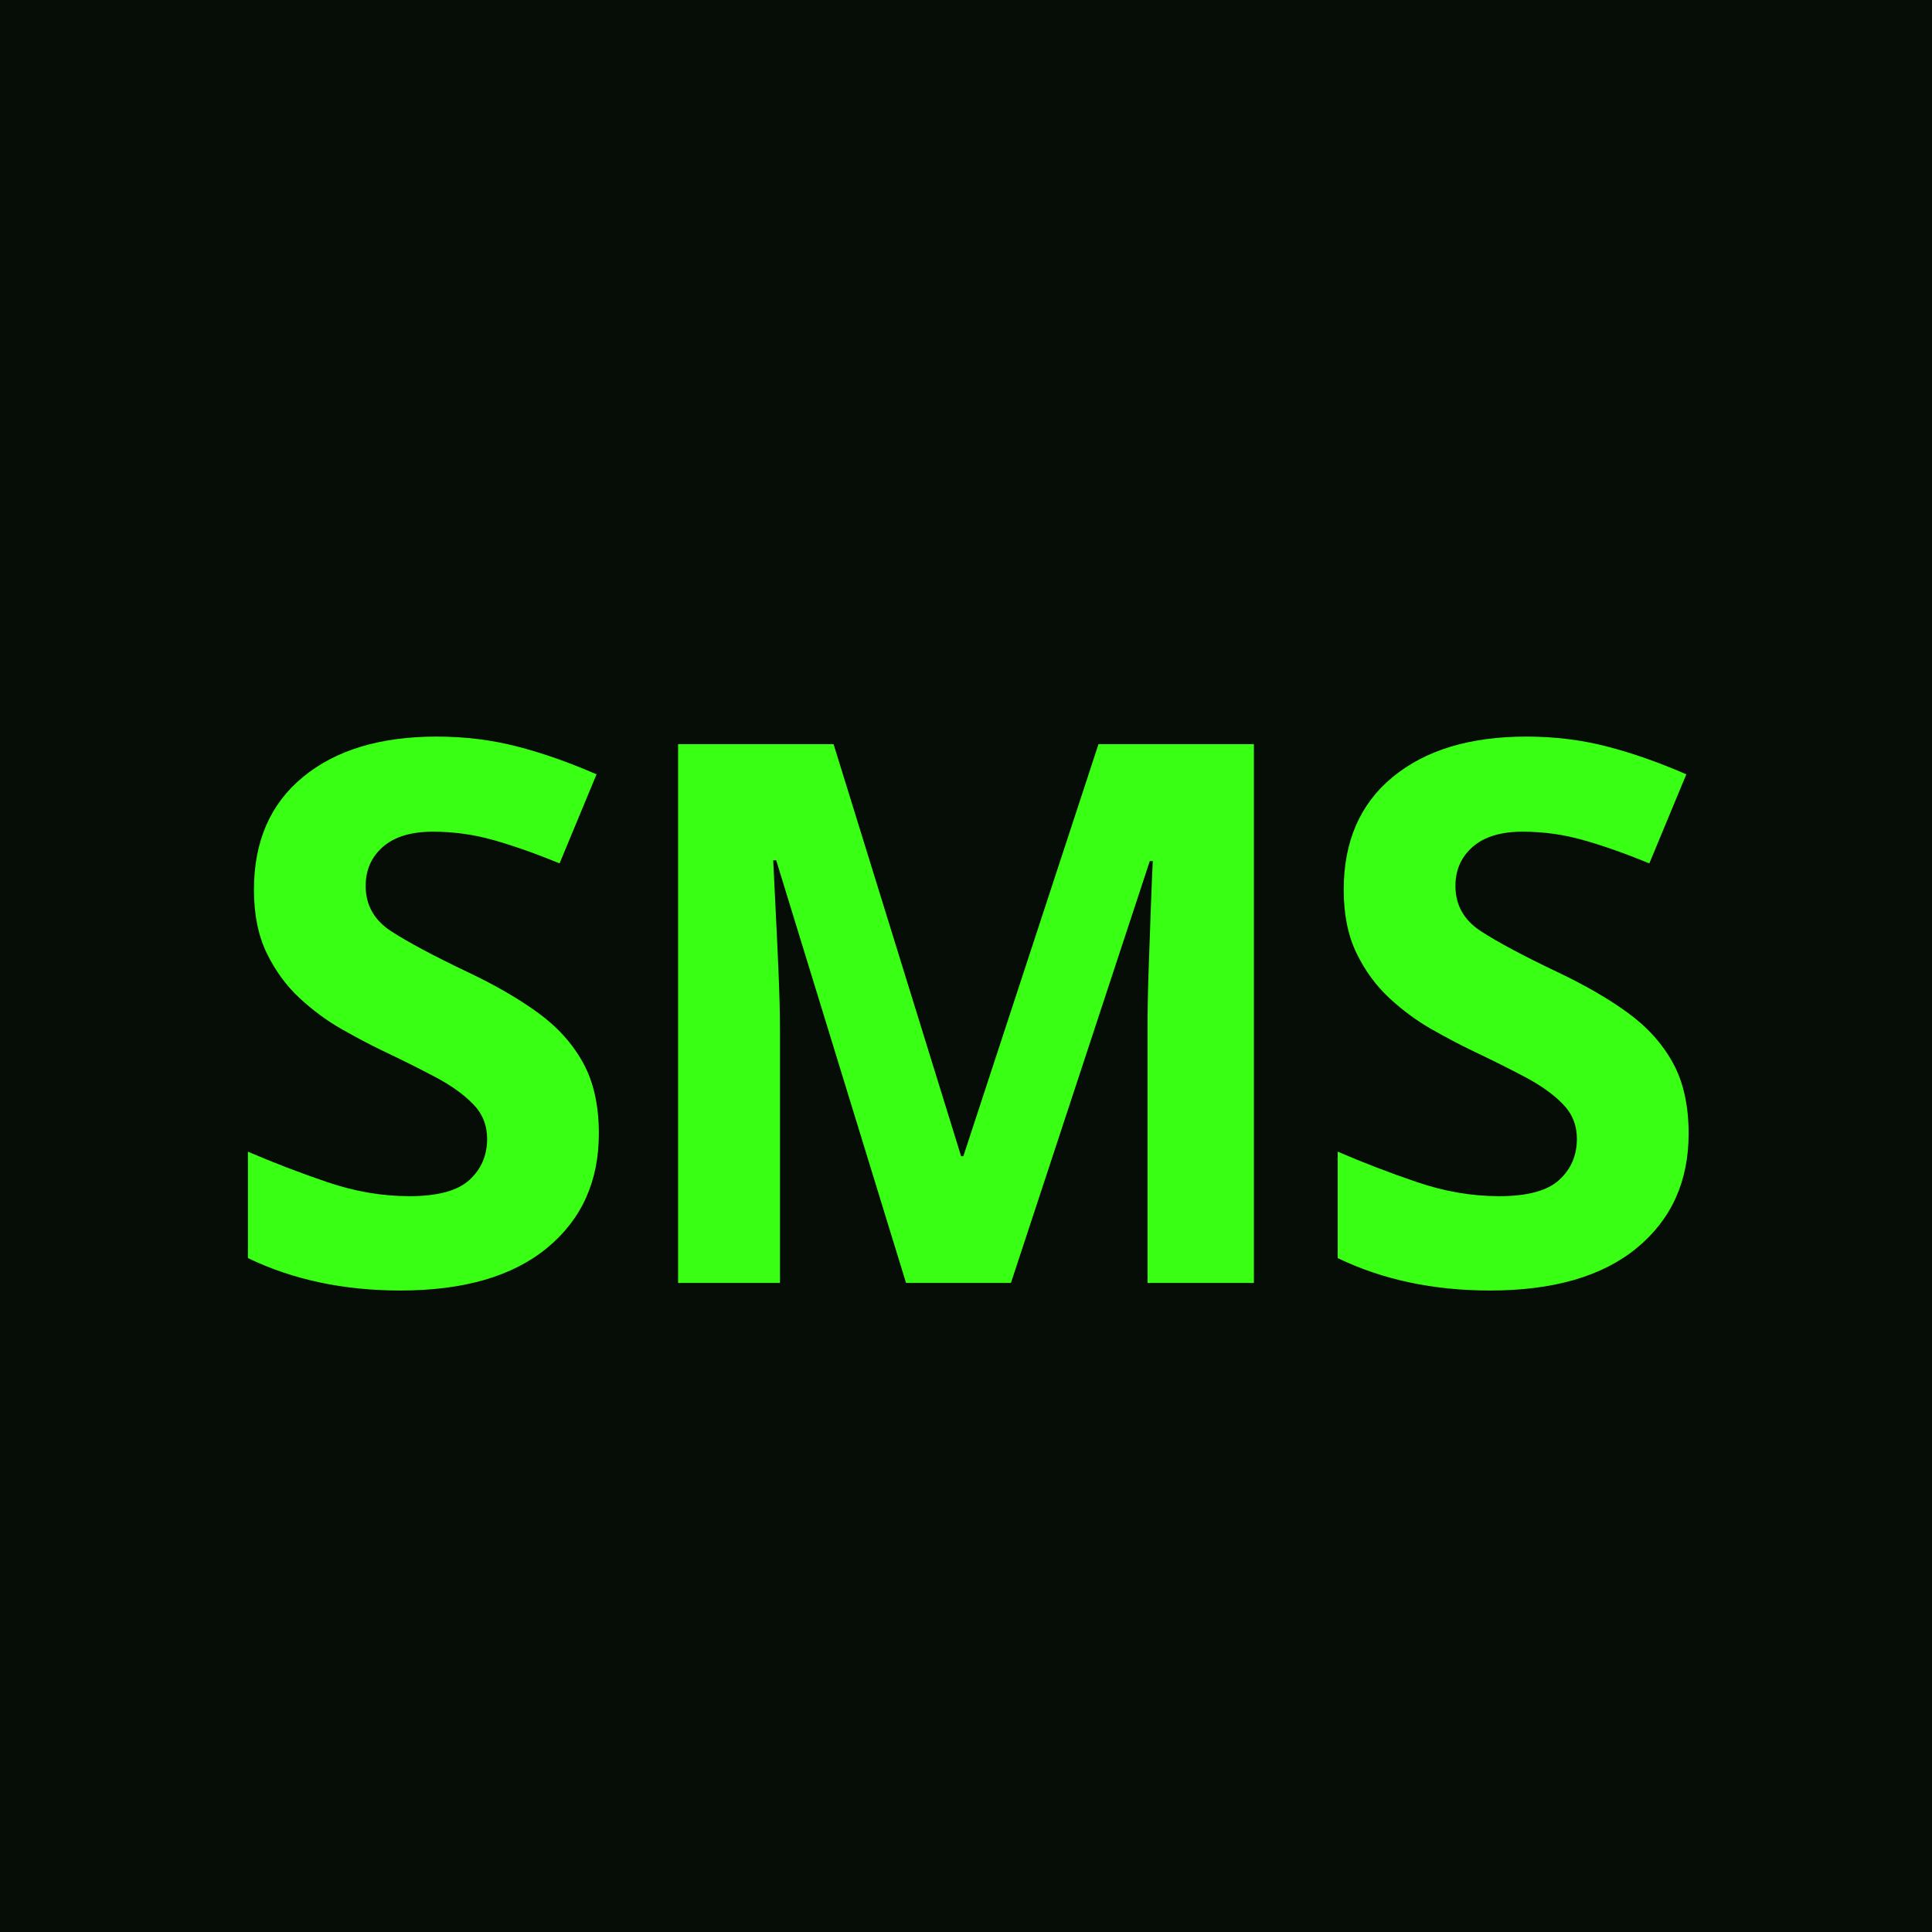
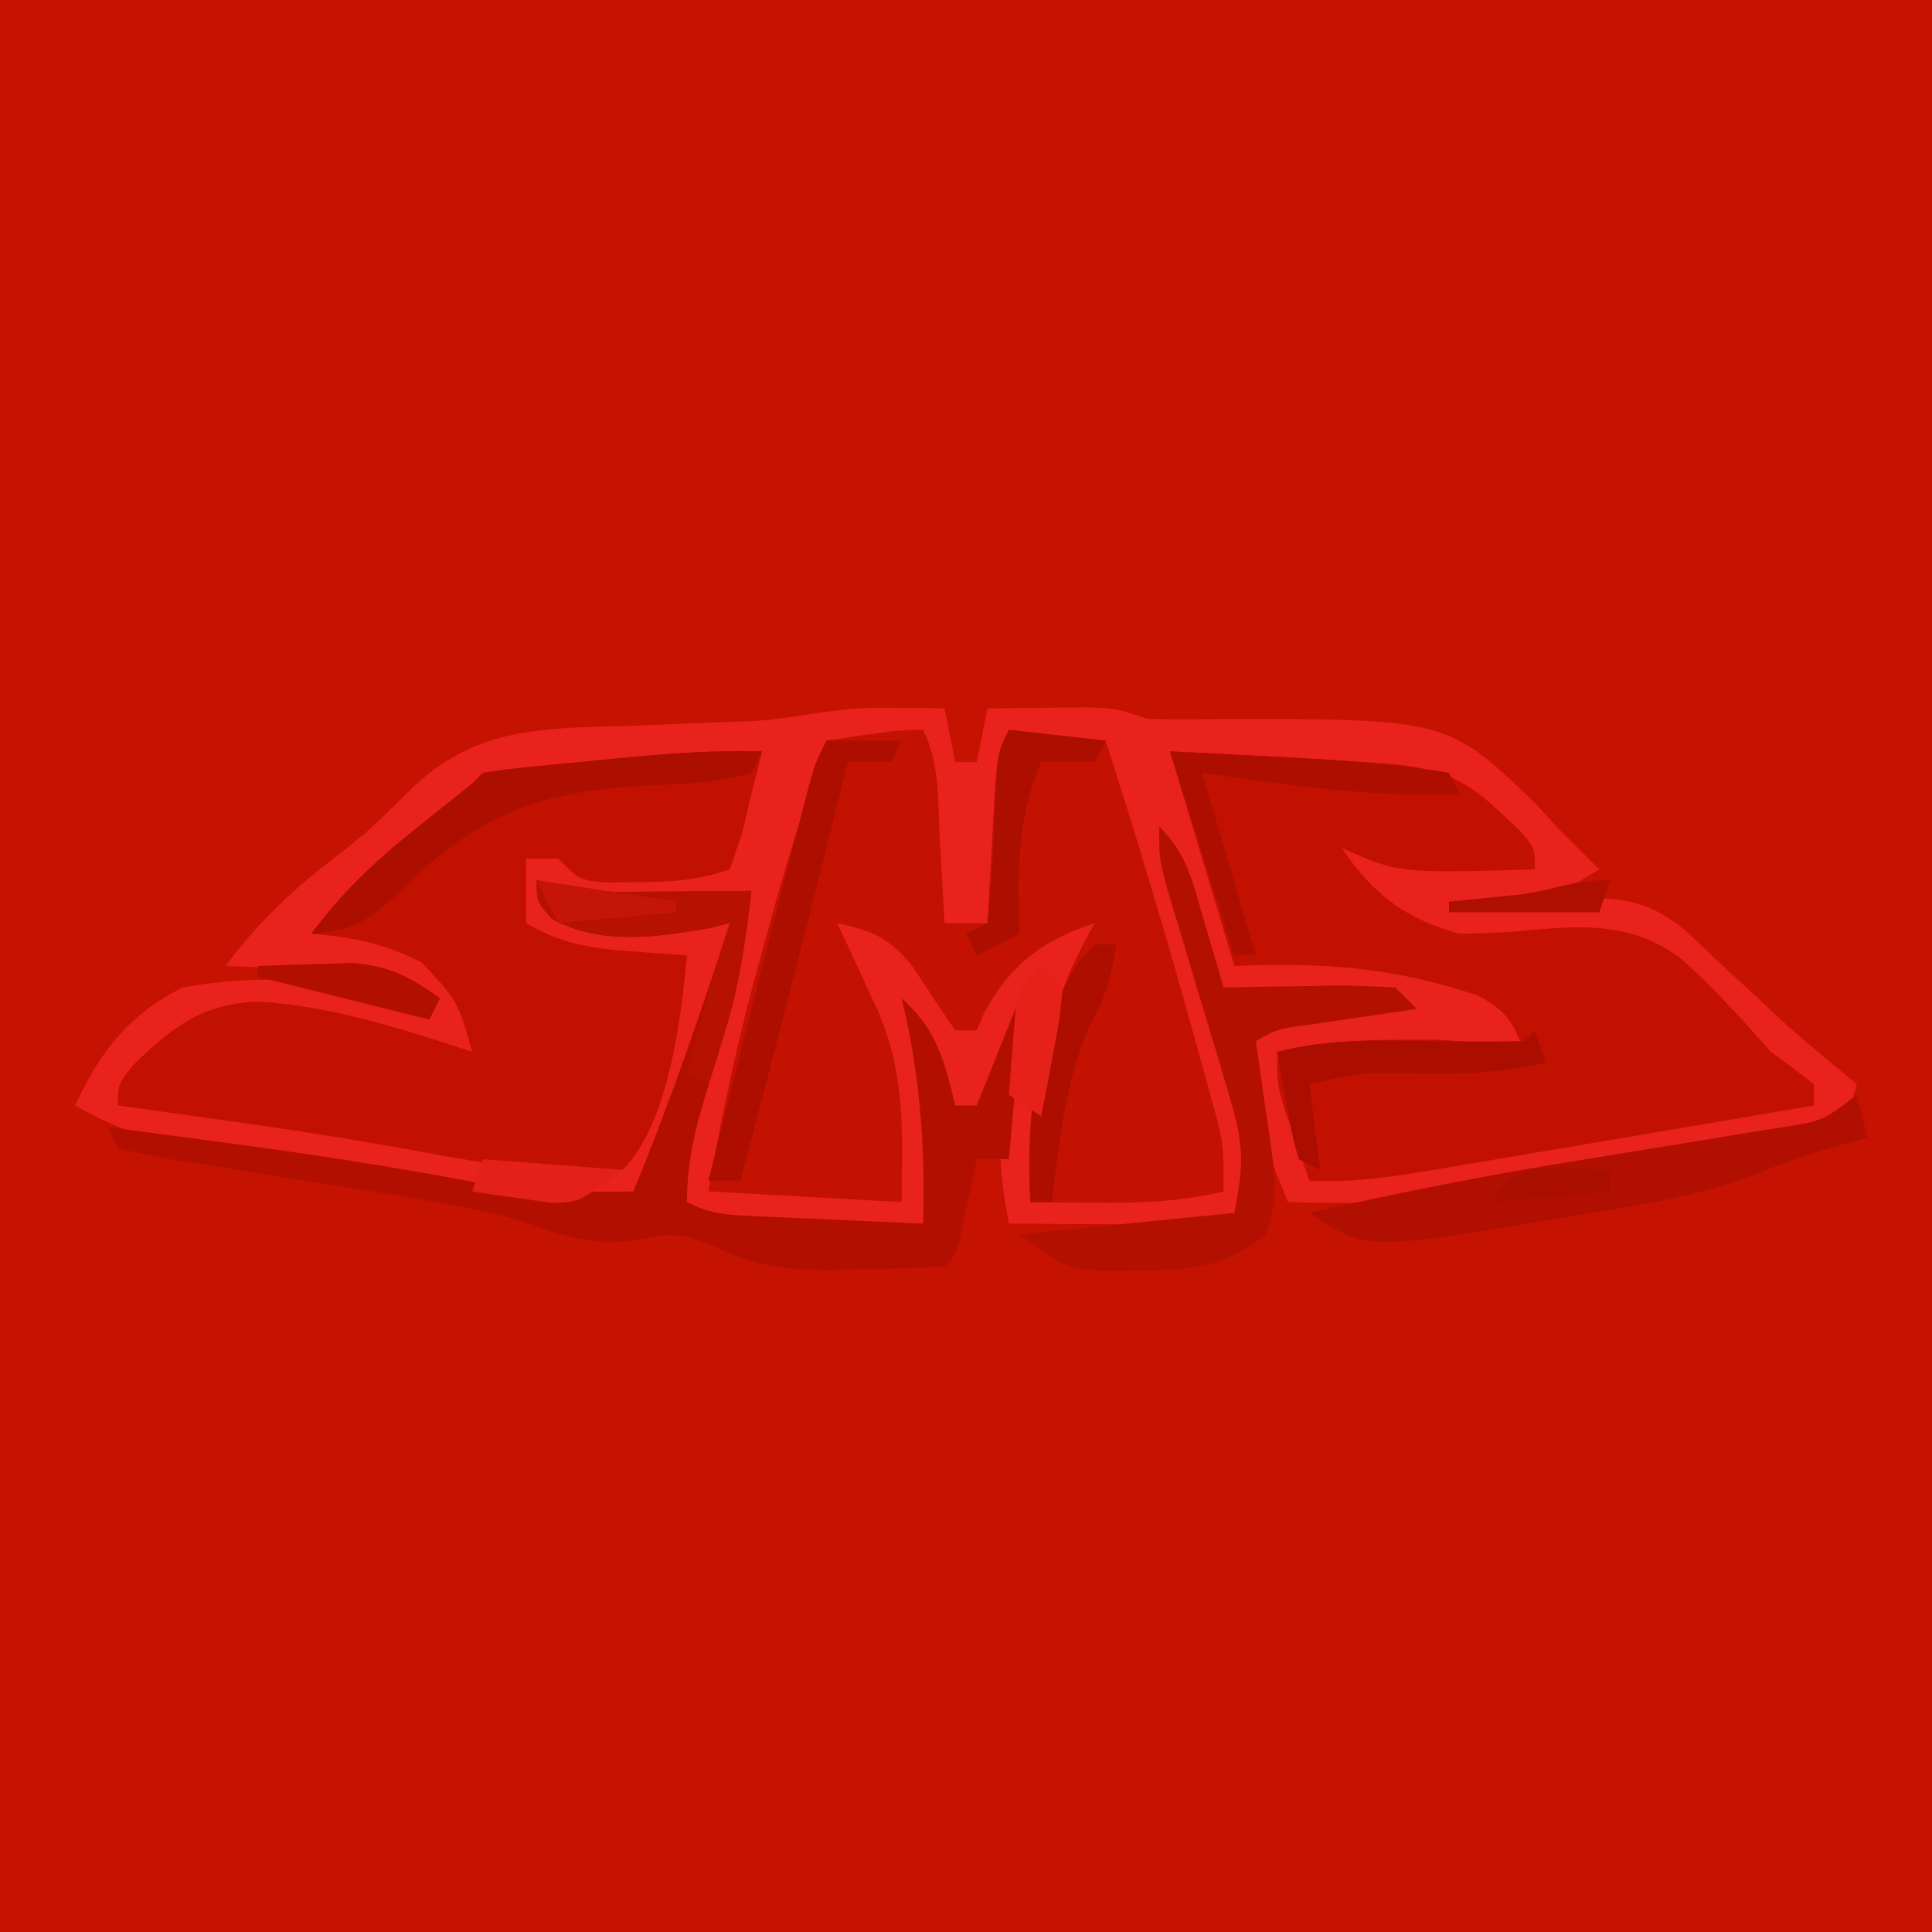
- <svg xmlns="http://www.w3.org/2000/svg" width="512" height="512">
-   <rect width="512" height="512" fill="#060c06" />
-   <text x="256" y="340" font-family="'Arial Black', 'Arial Bold', sans-serif" font-size="200" fill="#39ff14" text-anchor="middle" font-weight="bold" letter-spacing="-5">SMS</text>
+ <svg xmlns="http://www.w3.org/2000/svg" version="1.1" width="180" height="180">
+   <path d="M0 0 C59.4 0 118.8 0 180 0 C180 59.4 180 118.8 180 180 C120.6 180 61.2 180 0 180 C0 120.6 0 61.2 0 0 Z " fill="#C51201" transform="translate(0,0)" />
+   <path d="M0 0 C1.63 0.014 1.63 0.014 3.293 0.027 C4.124 0.039 4.956 0.051 5.812 0.062 C6.308 2.538 6.308 2.538 6.812 5.062 C7.473 5.062 8.133 5.062 8.812 5.062 C9.143 3.413 9.473 1.762 9.812 0.062 C11.75 0.035 13.687 0.016 15.625 0 C16.704 -0.012 17.783 -0.023 18.895 -0.035 C21.812 0.062 21.812 0.062 24.812 1.062 C26.715 1.079 28.618 1.091 30.521 1.07 C52.666 0.995 52.666 0.995 60.938 8.992 C61.556 9.675 62.175 10.359 62.812 11.062 C64.144 12.398 65.476 13.732 66.812 15.062 C64.338 16.547 64.338 16.547 61.812 18.062 C62.379 17.997 62.945 17.931 63.529 17.863 C68.004 17.564 70.952 17.665 74.543 20.512 C75.716 21.569 76.868 22.649 78 23.75 C79.16 24.817 80.32 25.883 81.48 26.949 C82.031 27.469 82.582 27.989 83.15 28.525 C85.621 30.81 88.208 32.932 90.812 35.062 C90.29 36.958 90.29 36.958 88.812 39.062 C86.189 39.838 83.857 40.339 81.172 40.73 C80.412 40.856 79.652 40.981 78.869 41.11 C76.436 41.507 74 41.879 71.562 42.25 C69.936 42.511 68.31 42.773 66.684 43.037 C63.682 43.522 60.68 43.998 57.675 44.462 C55.272 44.835 52.872 45.224 50.475 45.636 C47.747 46.073 45.198 46.162 42.438 46.125 C41.127 46.111 41.127 46.111 39.789 46.098 C39.137 46.086 38.485 46.074 37.812 46.062 C37.109 44.34 36.426 42.609 35.75 40.875 C35.367 39.912 34.984 38.949 34.59 37.957 C33.812 35.062 33.812 35.062 34.812 30.062 C39.102 29.073 43.392 28.082 47.812 27.062 C42.532 27.062 37.252 27.062 31.812 27.062 C28.812 20.062 28.812 20.062 27.812 17.062 C28.03 17.794 28.247 18.525 28.471 19.278 C29.451 22.599 30.413 25.924 31.375 29.25 C31.717 30.4 32.059 31.551 32.412 32.736 C32.891 34.404 32.891 34.404 33.379 36.105 C33.677 37.127 33.976 38.148 34.283 39.2 C34.84 42.213 34.682 44.144 33.812 47.062 C32.812 48.062 32.812 48.062 30.771 48.176 C29.459 48.168 29.459 48.168 28.121 48.16 C27.177 48.157 26.233 48.154 25.26 48.15 C24.267 48.142 23.273 48.134 22.25 48.125 C21.253 48.12 20.256 48.116 19.229 48.111 C16.756 48.1 14.285 48.083 11.812 48.062 C11.031 44.11 10.759 40.747 11.25 36.75 C11.352 35.888 11.454 35.025 11.559 34.137 C11.684 33.11 11.684 33.11 11.812 32.062 C11.812 31.733 11.812 31.402 11.812 31.062 C10.822 33.373 9.832 35.682 8.812 38.062 C7.327 37.568 7.327 37.568 5.812 37.062 C4.863 34.996 4.863 34.996 4.125 32.5 C3.874 31.674 3.622 30.847 3.363 29.996 C3.182 29.358 3 28.72 2.812 28.062 C3.029 28.88 3.029 28.88 3.25 29.715 C6.462 42.764 6.462 42.764 3.812 48.062 C0.542 48.121 -2.729 48.156 -6 48.188 C-6.929 48.204 -7.858 48.221 -8.814 48.238 C-9.707 48.245 -10.6 48.251 -11.52 48.258 C-12.753 48.274 -12.753 48.274 -14.011 48.29 C-16.188 48.062 -16.188 48.062 -19.188 46.062 C-18.626 40.362 -17.503 35.297 -15.688 29.875 C-14.292 25.638 -12.941 21.471 -12.188 17.062 C-13.178 17.392 -14.168 17.723 -15.188 18.062 C-17.519 18.183 -19.853 18.238 -22.188 18.25 C-23.425 18.264 -24.663 18.278 -25.938 18.293 C-29.188 18.062 -29.188 18.062 -32.188 16.062 C-30.639 18.198 -30.639 18.198 -28.188 20.062 C-24.684 20.546 -24.684 20.546 -20.938 20.312 C-19.674 20.276 -18.411 20.24 -17.109 20.203 C-16.145 20.157 -15.181 20.11 -14.188 20.062 C-15.305 25.854 -16.85 31.403 -18.688 37 C-18.901 37.663 -19.115 38.325 -19.335 39.008 C-20.31 41.921 -20.986 43.861 -23.188 46.062 C-29.076 46.817 -35.136 45.807 -40.949 44.855 C-41.744 44.729 -42.538 44.603 -43.356 44.473 C-45.02 44.207 -46.683 43.937 -48.345 43.664 C-50.877 43.25 -53.412 42.854 -55.947 42.459 C-57.573 42.196 -59.199 41.933 -60.824 41.668 C-61.949 41.494 -61.949 41.494 -63.097 41.317 C-67.594 40.559 -71.166 39.335 -75.188 37.062 C-72.894 32.055 -70.168 28.584 -65.188 26.062 C-57.534 24.698 -49.415 25.247 -42.188 28.062 C-45.727 24.66 -49.254 24.53 -53.938 24.375 C-54.635 24.341 -55.332 24.307 -56.051 24.271 C-57.762 24.189 -59.475 24.124 -61.188 24.062 C-58.422 20.38 -55.545 17.542 -51.938 14.688 C-48.066 11.676 -48.066 11.676 -44.566 8.262 C-38.4 1.787 -31.971 1.9 -23.375 1.688 C-22.04 1.635 -20.704 1.579 -19.369 1.52 C-16.935 1.413 -14.499 1.321 -12.063 1.249 C-7.877 0.978 -4.293 -0.046 0 0 Z " fill="#EA221D" transform="translate(82.1875,65.9375)" />
+   <path d="M0 0 C1.586 3.172 1.379 6.635 1.562 10.125 C1.606 10.879 1.649 11.633 1.693 12.41 C1.799 14.273 1.9 16.137 2 18 C3.32 18 4.64 18 6 18 C6.091 16.302 6.091 16.302 6.184 14.57 C6.268 13.089 6.353 11.607 6.438 10.125 C6.477 9.379 6.516 8.632 6.557 7.863 C6.887 2.227 6.887 2.227 8 0 C10.97 0.33 13.94 0.66 17 1 C19.977 10.194 22.741 19.435 25.312 28.75 C25.579 29.702 25.845 30.654 26.12 31.635 C26.365 32.534 26.61 33.433 26.863 34.359 C27.083 35.158 27.302 35.957 27.529 36.78 C28 39 28 39 28 43 C24.002 43.956 20.292 44.104 16.188 44.062 C15.026 44.053 13.865 44.044 12.668 44.035 C11.788 44.024 10.907 44.012 10 44 C9.476 34.922 11.396 25.892 16 18 C11.169 19.61 8.242 21.764 5.75 26.25 C5.503 26.828 5.255 27.405 5 28 C4.34 28 3.68 28 3 28 C1.636 26.021 0.306 24.018 -1 22 C-3.2 19.342 -4.679 18.742 -8 18 C-7.651 18.748 -7.301 19.495 -6.941 20.266 C-6.486 21.25 -6.031 22.235 -5.562 23.25 C-5.11 24.225 -4.658 25.199 -4.191 26.203 C-1.619 32.241 -1.922 37.466 -2 44 C-7.94 43.67 -13.88 43.34 -20 43 C-18.724 35.489 -17.11 28.21 -15.062 20.875 C-14.81 19.951 -14.558 19.026 -14.299 18.074 C-12.711 12.317 -10.952 6.644 -9 1 C-2.25 0 -2.25 0 0 0 Z " fill="#C41202" transform="translate(86,68)" />
+   <path d="M0 0 C-0.321 1.336 -0.659 2.669 -1 4 C-1.433 5.825 -1.433 5.825 -1.875 7.688 C-2.246 8.781 -2.618 9.874 -3 11 C-6.083 12.028 -8.331 12.166 -11.562 12.188 C-13.018 12.209 -13.018 12.209 -14.504 12.23 C-17 12 -17 12 -19 10 C-19.99 10 -20.98 10 -22 10 C-22 11.98 -22 13.96 -22 16 C-18.734 17.913 -16.006 18.357 -12.25 18.625 C-11.265 18.7 -10.28 18.775 -9.266 18.852 C-8.518 18.901 -7.77 18.95 -7 19 C-7.539 24.925 -8.704 34.704 -13 39 C-19.494 39.464 -25.537 38.478 -31.896 37.285 C-38.097 36.129 -44.316 35.189 -50.562 34.312 C-51.965 34.116 -51.965 34.116 -53.396 33.915 C-55.597 33.608 -57.798 33.303 -60 33 C-60 31 -60 31 -58.637 29.273 C-54.937 25.67 -52.15 23.492 -46.875 23.312 C-40.013 23.747 -33.499 25.875 -27 28 C-28.357 23.256 -28.357 23.256 -31.688 19.688 C-35.225 17.885 -38.064 17.315 -42 17 C-39.13 13.155 -36.062 10.234 -32.312 7.25 C-31.339 6.471 -30.366 5.693 -29.363 4.891 C-28.583 4.267 -27.804 3.643 -27 3 C-26.67 2.67 -26.34 2.34 -26 2 C-24.586 1.773 -23.163 1.606 -21.738 1.465 C-20.43 1.334 -20.43 1.334 -19.096 1.201 C-18.177 1.114 -17.259 1.027 -16.312 0.938 C-15.413 0.847 -14.514 0.756 -13.588 0.662 C-9.04 0.218 -4.576 -0.114 0 0 Z " fill="#C21101" transform="translate(71,70)" />
+   <path d="M0 0 C4.207 0.217 4.207 0.217 8.5 0.438 C9.367 0.481 10.234 0.524 11.127 0.568 C13.42 0.691 15.709 0.84 18 1 C19.099 1.068 19.099 1.068 20.221 1.137 C24.681 1.527 27.257 2.343 30.5 5.438 C31.17 6.055 31.841 6.672 32.531 7.309 C34 9 34 9 34 11 C21.33 11.369 21.33 11.369 16 9 C18.931 13.338 21.969 15.634 27 17 C29.019 16.952 31.042 16.9 33.052 16.704 C38.505 16.183 43.101 15.92 47.633 19.332 C50.664 22.005 53.306 24.993 56 28 C56.767 28.571 57.534 29.142 58.324 29.73 C59.154 30.359 59.154 30.359 60 31 C60 31.66 60 32.32 60 33 C54.111 34.002 48.221 34.999 42.33 35.991 C40.327 36.329 38.324 36.668 36.322 37.009 C33.44 37.5 30.558 37.985 27.676 38.469 C26.783 38.622 25.89 38.775 24.97 38.933 C20.941 39.605 17.103 40.207 13 40 C12.494 38.564 11.996 37.126 11.5 35.688 C11.222 34.887 10.943 34.086 10.656 33.262 C10 31 10 31 10 28 C13.889 27.086 17.509 26.866 21.5 26.875 C22.603 26.872 23.707 26.87 24.844 26.867 C27.685 26.987 30.238 27.351 33 28 C31.988 25.182 31.318 24.17 28.637 22.734 C20.814 20.123 14.241 19.642 6 20 C4.02 13.4 2.04 6.8 0 0 Z " fill="#C21101" transform="translate(109,70)" />
+   <path d="M0 0 C0.99 0.33 1.98 0.66 3 1 C4.335 1.08 5.674 1.108 7.012 1.098 C7.769 1.094 8.526 1.091 9.307 1.088 C10.485 1.075 10.485 1.075 11.688 1.062 C12.883 1.056 12.883 1.056 14.104 1.049 C16.069 1.037 18.035 1.019 20 1 C19.423 6.865 18.216 12.142 16.438 17.75 C15.117 21.934 14 25.554 14 30 C16.349 31.175 17.951 31.2 20.57 31.316 C21.466 31.358 22.362 31.4 23.285 31.443 C24.222 31.483 25.159 31.522 26.125 31.562 C27.07 31.606 28.015 31.649 28.988 31.693 C31.325 31.8 33.663 31.902 36 32 C36.201 24.705 35.726 18.105 34 11 C37.283 13.923 37.959 16.755 39 21 C39.66 21 40.32 21 41 21 C42.32 17.7 43.64 14.4 45 11 C45.495 12.485 45.495 12.485 46 14 C45.67 14.66 45.34 15.32 45 16 C44.774 17.704 44.591 19.413 44.438 21.125 C44.312 22.49 44.312 22.49 44.184 23.883 C44.123 24.581 44.062 25.28 44 26 C43.01 26 42.02 26 41 26 C40.867 26.638 40.734 27.276 40.598 27.934 C40.333 29.173 40.333 29.173 40.062 30.438 C39.888 31.261 39.714 32.085 39.535 32.934 C39 35 39 35 38 36 C35.278 36.155 32.599 36.232 29.875 36.25 C29.127 36.271 28.38 36.291 27.609 36.312 C23.738 36.339 20.757 36.094 17.219 34.453 C13.99 32.995 12.95 32.736 9.625 33.5 C5.48 34.173 2.912 33.286 -1.03 31.877 C-4.815 30.759 -8.609 30.103 -12.5 29.465 C-13.266 29.339 -14.033 29.213 -14.823 29.084 C-18.035 28.563 -21.25 28.055 -24.465 27.55 C-26.832 27.174 -29.197 26.789 -31.562 26.402 C-32.295 26.291 -33.027 26.179 -33.781 26.064 C-35.533 25.777 -37.27 25.397 -39 25 C-39.33 24.34 -39.66 23.68 -40 23 C-36.708 23.433 -33.416 23.871 -30.125 24.312 C-29.132 24.446 -28.138 24.579 -27.115 24.716 C-20.071 25.677 -13.063 26.769 -6.077 28.085 C-0.993 28.995 3.834 29.106 9 29 C12.419 20.794 15.252 12.448 18 4 C17.269 4.16 16.538 4.32 15.785 4.484 C10.87 5.394 5.939 6.041 1.438 3.625 C0 2 0 2 0 0 Z " fill="#B30F01" transform="translate(50,82)" />
+   <path d="M0 0 C2.636 2.636 3.077 5.062 4.125 8.625 C4.478 9.814 4.831 11.002 5.195 12.227 C5.461 13.142 5.726 14.057 6 15 C7.132 14.977 8.264 14.954 9.43 14.93 C10.911 14.911 12.393 14.893 13.875 14.875 C14.621 14.858 15.368 14.841 16.137 14.824 C18.092 14.807 20.047 14.897 22 15 C22.66 15.66 23.32 16.32 24 17 C23.085 17.133 22.17 17.266 21.227 17.402 C20.038 17.579 18.85 17.756 17.625 17.938 C16.442 18.112 15.258 18.286 14.039 18.465 C11.093 18.835 11.093 18.835 9 20 C9.144 20.99 9.289 21.98 9.438 23 C9.526 23.634 9.615 24.268 9.707 24.922 C9.905 26.329 10.111 27.735 10.324 29.141 C10.804 32.508 11.091 34.728 10 38 C6.049 41.1 2.881 41.407 -2.062 41.375 C-3.27 41.383 -4.478 41.39 -5.723 41.398 C-9 41 -9 41 -13 38 C-6.4 37.34 0.2 36.68 7 36 C8.017 30.917 7.789 29.268 6.348 24.492 C5.983 23.259 5.619 22.025 5.244 20.754 C4.851 19.461 4.457 18.168 4.062 16.875 C3.298 14.332 2.541 11.788 1.785 9.242 C1.444 8.117 1.102 6.991 0.75 5.832 C0 3 0 3 0 0 Z " fill="#B41002" transform="translate(108,77)" />
+   <path d="M0 0 C0.495 1.98 0.495 1.98 1 4 C0.01 4.268 -0.98 4.536 -2 4.812 C-4.617 5.55 -6.974 6.399 -9.508 7.438 C-14.822 9.447 -20.284 10.291 -25.875 11.188 C-27.412 11.453 -27.412 11.453 -28.98 11.725 C-45.769 14.487 -45.769 14.487 -51 11 C-43.378 9.273 -35.756 7.738 -28.047 6.465 C-27.287 6.339 -26.527 6.213 -25.744 6.083 C-22.609 5.566 -19.473 5.054 -16.335 4.55 C-14.009 4.174 -11.684 3.789 -9.359 3.402 C-8.292 3.235 -8.292 3.235 -7.204 3.064 C-3.179 2.434 -3.179 2.434 0 0 Z " fill="#B10F01" transform="translate(173,102)" />
+   <path d="M0 0 C2.31 0 4.62 0 7 0 C6.67 0.66 6.34 1.32 6 2 C4.68 2 3.36 2 2 2 C1.781 2.888 1.562 3.776 1.336 4.691 C-1.675 16.821 -4.829 28.912 -8 41 C-8.99 41 -9.98 41 -11 41 C-8.663 31.527 -6.261 22.07 -3.812 12.625 C-3.551 11.608 -3.289 10.592 -3.019 9.545 C-2.772 8.594 -2.524 7.643 -2.27 6.664 C-2.049 5.813 -1.828 4.962 -1.601 4.084 C-1 2 -1 2 0 0 Z " fill="#AD0E00" transform="translate(77,69)" />
+   <path d="M0 0 C-0.33 0.66 -0.66 1.32 -1 2 C-4.029 2.897 -6.803 3.03 -9.969 3.148 C-20.806 3.599 -26.659 5.84 -34.301 13.566 C-37.044 16.039 -38.382 16.73 -42 17 C-39.13 13.155 -36.062 10.234 -32.312 7.25 C-31.339 6.471 -30.366 5.693 -29.363 4.891 C-28.583 4.267 -27.804 3.643 -27 3 C-26.67 2.67 -26.34 2.34 -26 2 C-24.586 1.773 -23.163 1.606 -21.738 1.465 C-20.43 1.334 -20.43 1.334 -19.096 1.201 C-18.177 1.114 -17.259 1.027 -16.312 0.938 C-15.413 0.847 -14.514 0.756 -13.588 0.662 C-9.04 0.218 -4.576 -0.114 0 0 Z " fill="#AC0E00" transform="translate(71,70)" />
+   <path d="M0 0 C0.99 0.33 1.98 0.66 3 1 C4.335 1.08 5.674 1.108 7.012 1.098 C7.769 1.094 8.526 1.091 9.307 1.088 C10.485 1.075 10.485 1.075 11.688 1.062 C12.485 1.058 13.282 1.053 14.104 1.049 C16.069 1.037 18.035 1.019 20 1 C19.485 5.68 18.875 10.001 17.438 14.5 C17.168 15.356 16.899 16.212 16.621 17.094 C16.416 17.723 16.211 18.352 16 19 C15.34 18.67 14.68 18.34 14 18 C14.478 16.229 14.958 14.458 15.438 12.688 C15.704 11.701 15.971 10.715 16.246 9.699 C16.781 7.785 17.371 5.886 18 4 C17.361 4.165 16.721 4.33 16.062 4.5 C11.049 5.319 6.024 6.086 1.438 3.625 C0 2 0 2 0 0 Z " fill="#B71103" transform="translate(50,82)" />
+   <path d="M0 0 C4.207 0.217 4.207 0.217 8.5 0.438 C9.367 0.481 10.234 0.524 11.127 0.568 C16.124 0.836 21.064 1.161 26 2 C26.33 2.66 26.66 3.32 27 4 C18.831 4.287 11.072 3.164 3 2 C4.65 7.61 6.3 13.22 8 19 C7.34 19 6.68 19 6 19 C4.02 12.73 2.04 6.46 0 0 Z " fill="#AD0E00" transform="translate(109,70)" />
+   <path d="M0 0 C0.33 0.99 0.66 1.98 1 3 C-3.108 4 -6.906 4.072 -11.125 4 C-16.155 3.887 -16.155 3.887 -21 5 C-20.67 7.64 -20.34 10.28 -20 13 C-20.66 12.67 -21.32 12.34 -22 12 C-22.633 9.715 -22.633 9.715 -23.125 6.938 C-23.293 6.018 -23.46 5.099 -23.633 4.152 C-23.754 3.442 -23.875 2.732 -24 2 C-19.242 0.762 -14.623 0.923 -9.75 1 C-6.828 1.046 -3.923 1.047 -1 1 C-0.67 0.67 -0.34 0.34 0 0 Z " fill="#AB0E00" transform="translate(143,96)" />
+   <path d="M0 0 C0.66 0 1.32 0 2 0 C1.575 2.888 1.028 4.952 -0.438 7.5 C-2.795 12.78 -3.281 18.296 -4 24 C-4.66 24 -5.32 24 -6 24 C-6.435 16.463 -5.607 8.155 -1.52 1.641 C-1.018 1.099 -0.517 0.558 0 0 Z " fill="#AD0E00" transform="translate(102,88)" />
+   <path d="M0 0 C2.97 0.33 5.94 0.66 9 1 C8.67 1.66 8.34 2.32 8 3 C6.35 3 4.7 3 3 3 C0.729 8.395 0.796 13.262 1 19 C-0.98 19.99 -0.98 19.99 -3 21 C-3.33 20.34 -3.66 19.68 -4 19 C-3.34 18.67 -2.68 18.34 -2 18 C-1.713 15.329 -1.532 12.741 -1.438 10.062 C-1.118 2.236 -1.118 2.236 0 0 Z " fill="#AC0E00" transform="translate(94,68)" />
+   <path d="M0 0 C0.66 0.66 1.32 1.32 2 2 C1.758 4.82 1.758 4.82 1.125 8.125 C0.921 9.221 0.718 10.316 0.508 11.445 C0.34 12.288 0.173 13.131 0 14 C-0.99 13.34 -1.98 12.68 -3 12 C-2.886 10.374 -2.758 8.749 -2.625 7.125 C-2.555 6.22 -2.486 5.315 -2.414 4.383 C-2 2 -2 2 0 0 Z " fill="#E5211A" transform="translate(97,90)" />
+   <path d="M0 0 C1.895 -0.082 3.791 -0.139 5.688 -0.188 C6.743 -0.222 7.799 -0.257 8.887 -0.293 C12.354 0.033 14.184 1.01 17 3 C16.67 3.66 16.34 4.32 16 5 C10.72 3.68 5.44 2.36 0 1 C0 0.67 0 0.34 0 0 Z " fill="#B30F01" transform="translate(24,90)" />
+   <path d="M0 0 C4.29 0.33 8.58 0.66 13 1 C9 4 9 4 6.422 4.074 C5.099 3.883 5.099 3.883 3.75 3.688 C2.858 3.568 1.966 3.448 1.047 3.324 C0.371 3.217 -0.304 3.11 -1 3 C-0.67 2.01 -0.34 1.02 0 0 Z " fill="#E32019" transform="translate(45,108)" />
+   <path d="M0 0 C-0.33 0.99 -0.66 1.98 -1 3 C-5.62 3 -10.24 3 -15 3 C-15 2.67 -15 2.34 -15 2 C-14.06 1.909 -14.06 1.909 -13.102 1.816 C-11.876 1.691 -11.876 1.691 -10.625 1.562 C-9.813 1.481 -9.001 1.4 -8.164 1.316 C-4.912 0.841 -3.568 0 0 0 Z " fill="#AF0F00" transform="translate(150,82)" />
+   <path d="M0 0 C0 0.66 0 1.32 0 2 C-3.63 2.33 -7.26 2.66 -11 3 C-8.894 -1.211 -4.117 -0.078 0 0 Z " fill="#AA0E00" transform="translate(150,109)" />
+   <path d="M0 0 C4.29 0.66 8.58 1.32 13 2 C13 2.33 13 2.66 13 3 C9.37 3.33 5.74 3.66 2 4 C1.34 2.68 0.68 1.36 0 0 Z " fill="#C51508" transform="translate(50,82)" />
</svg>
